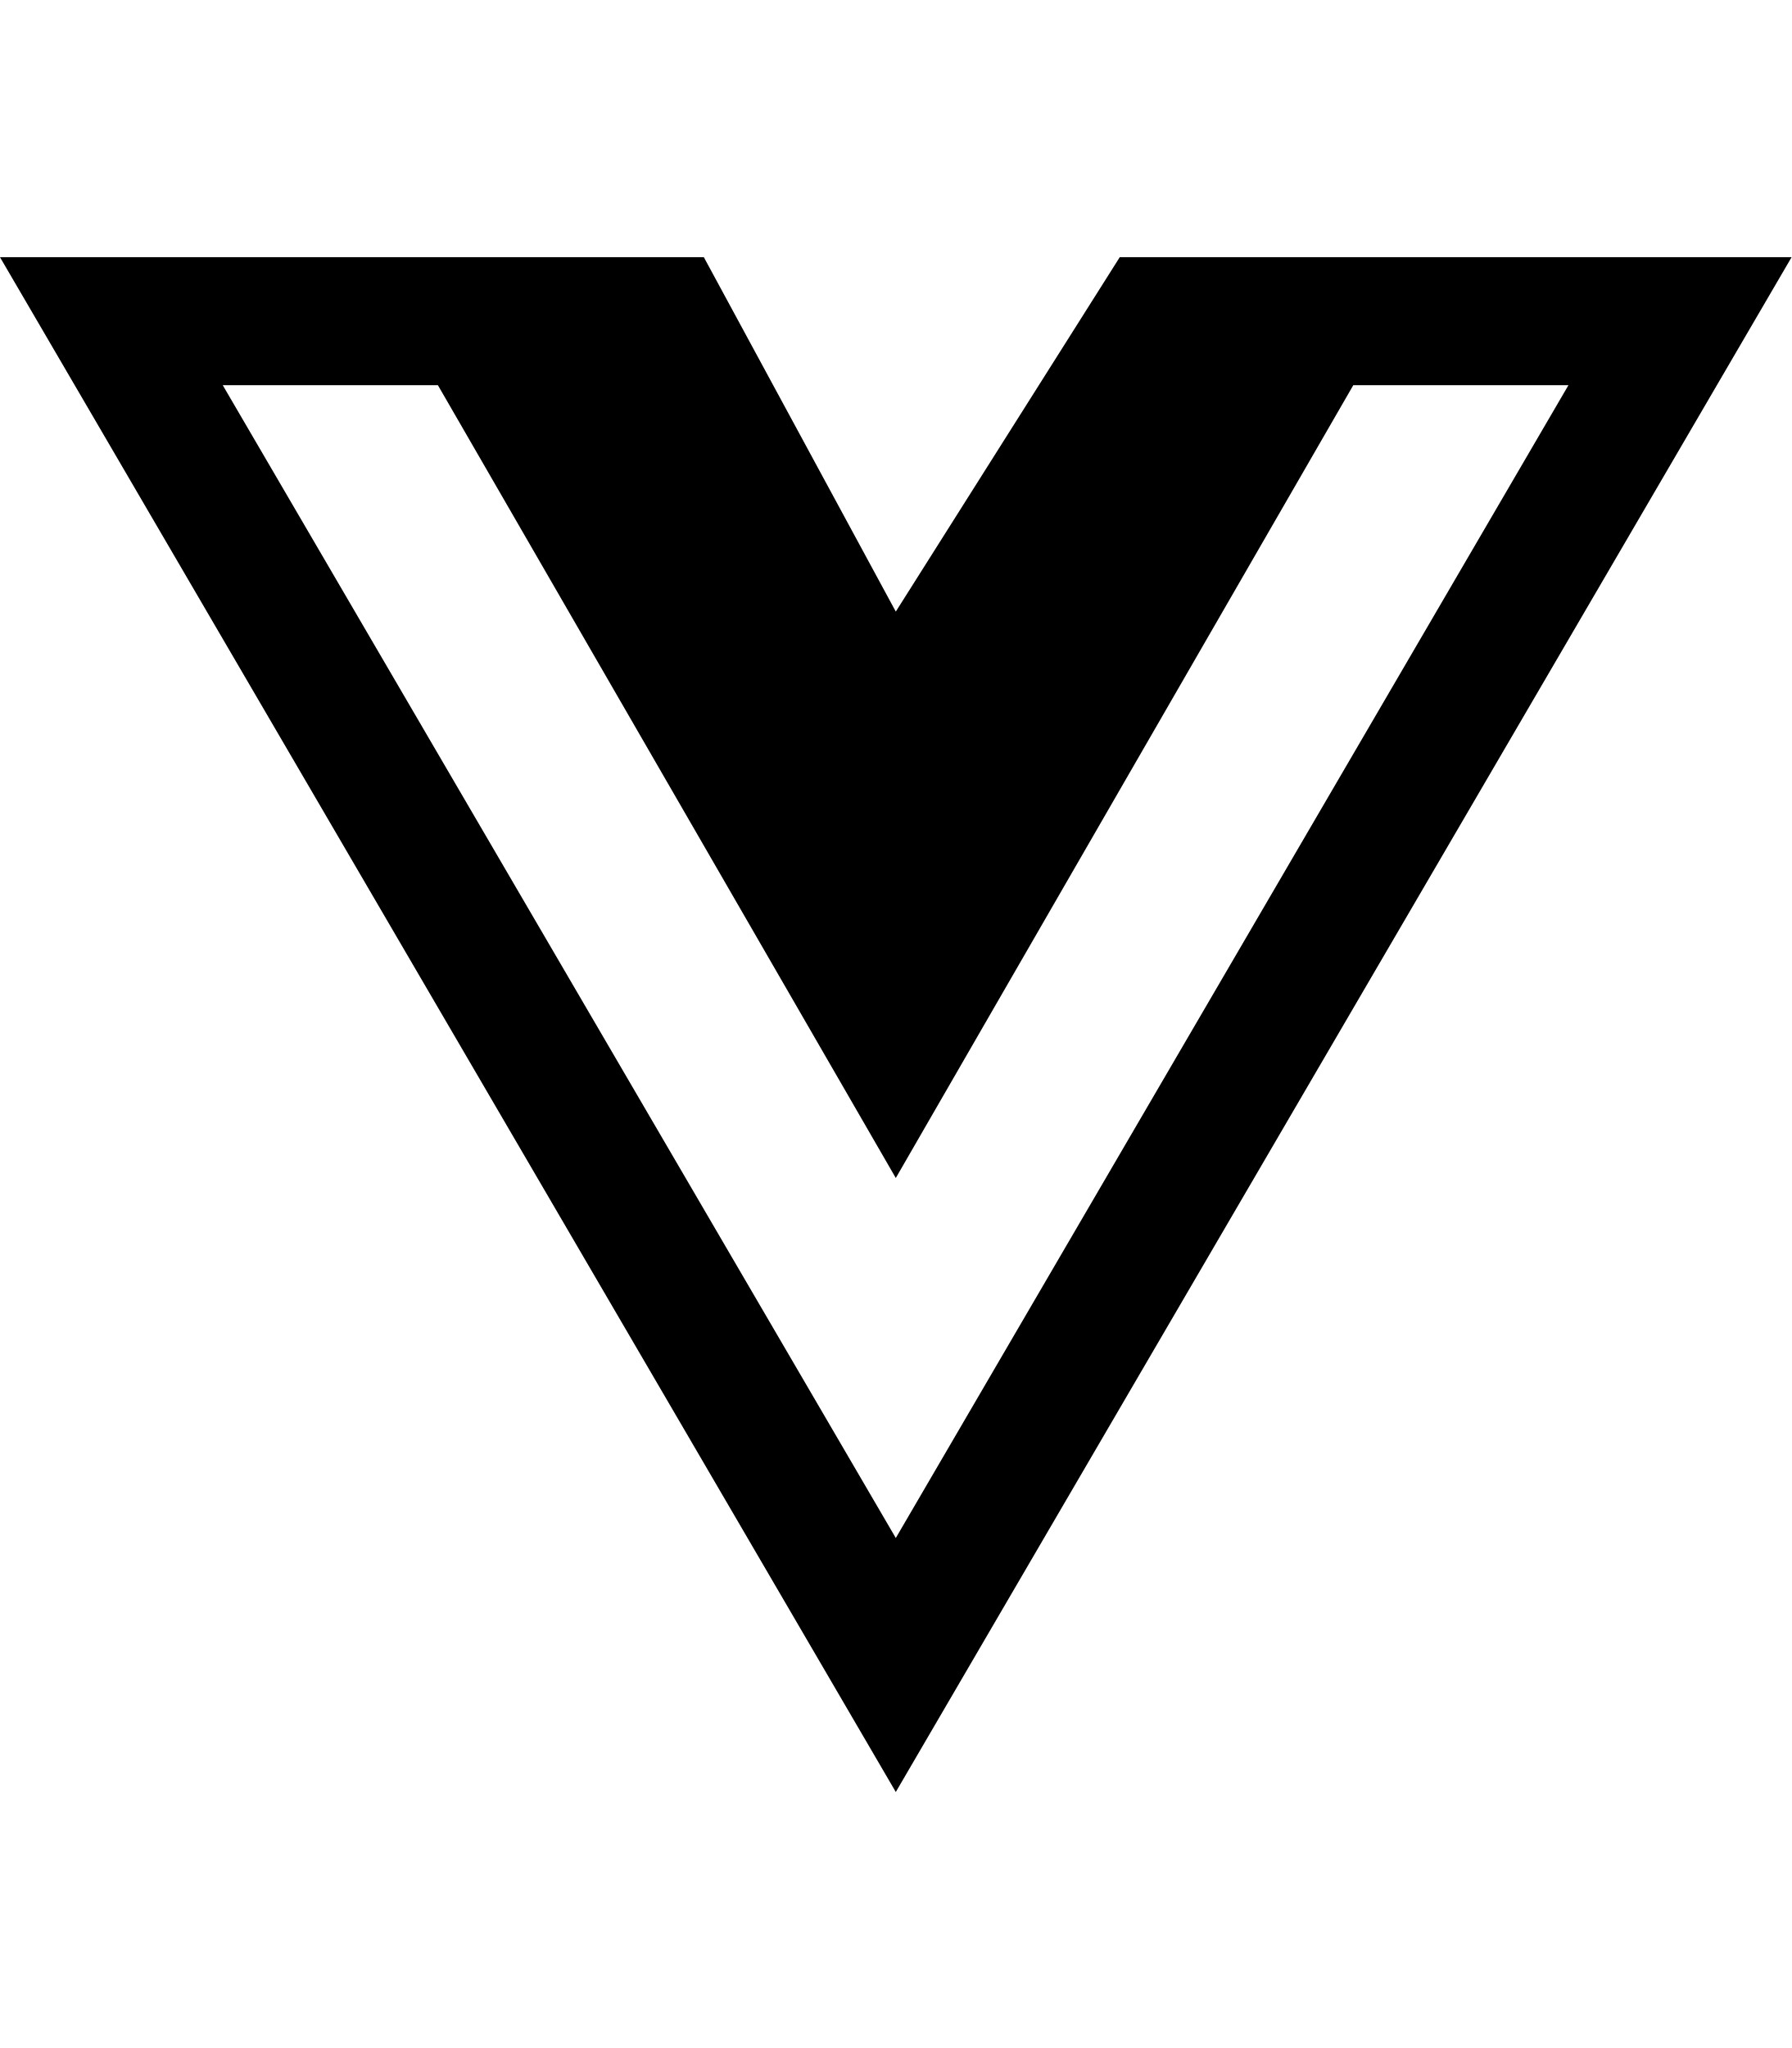
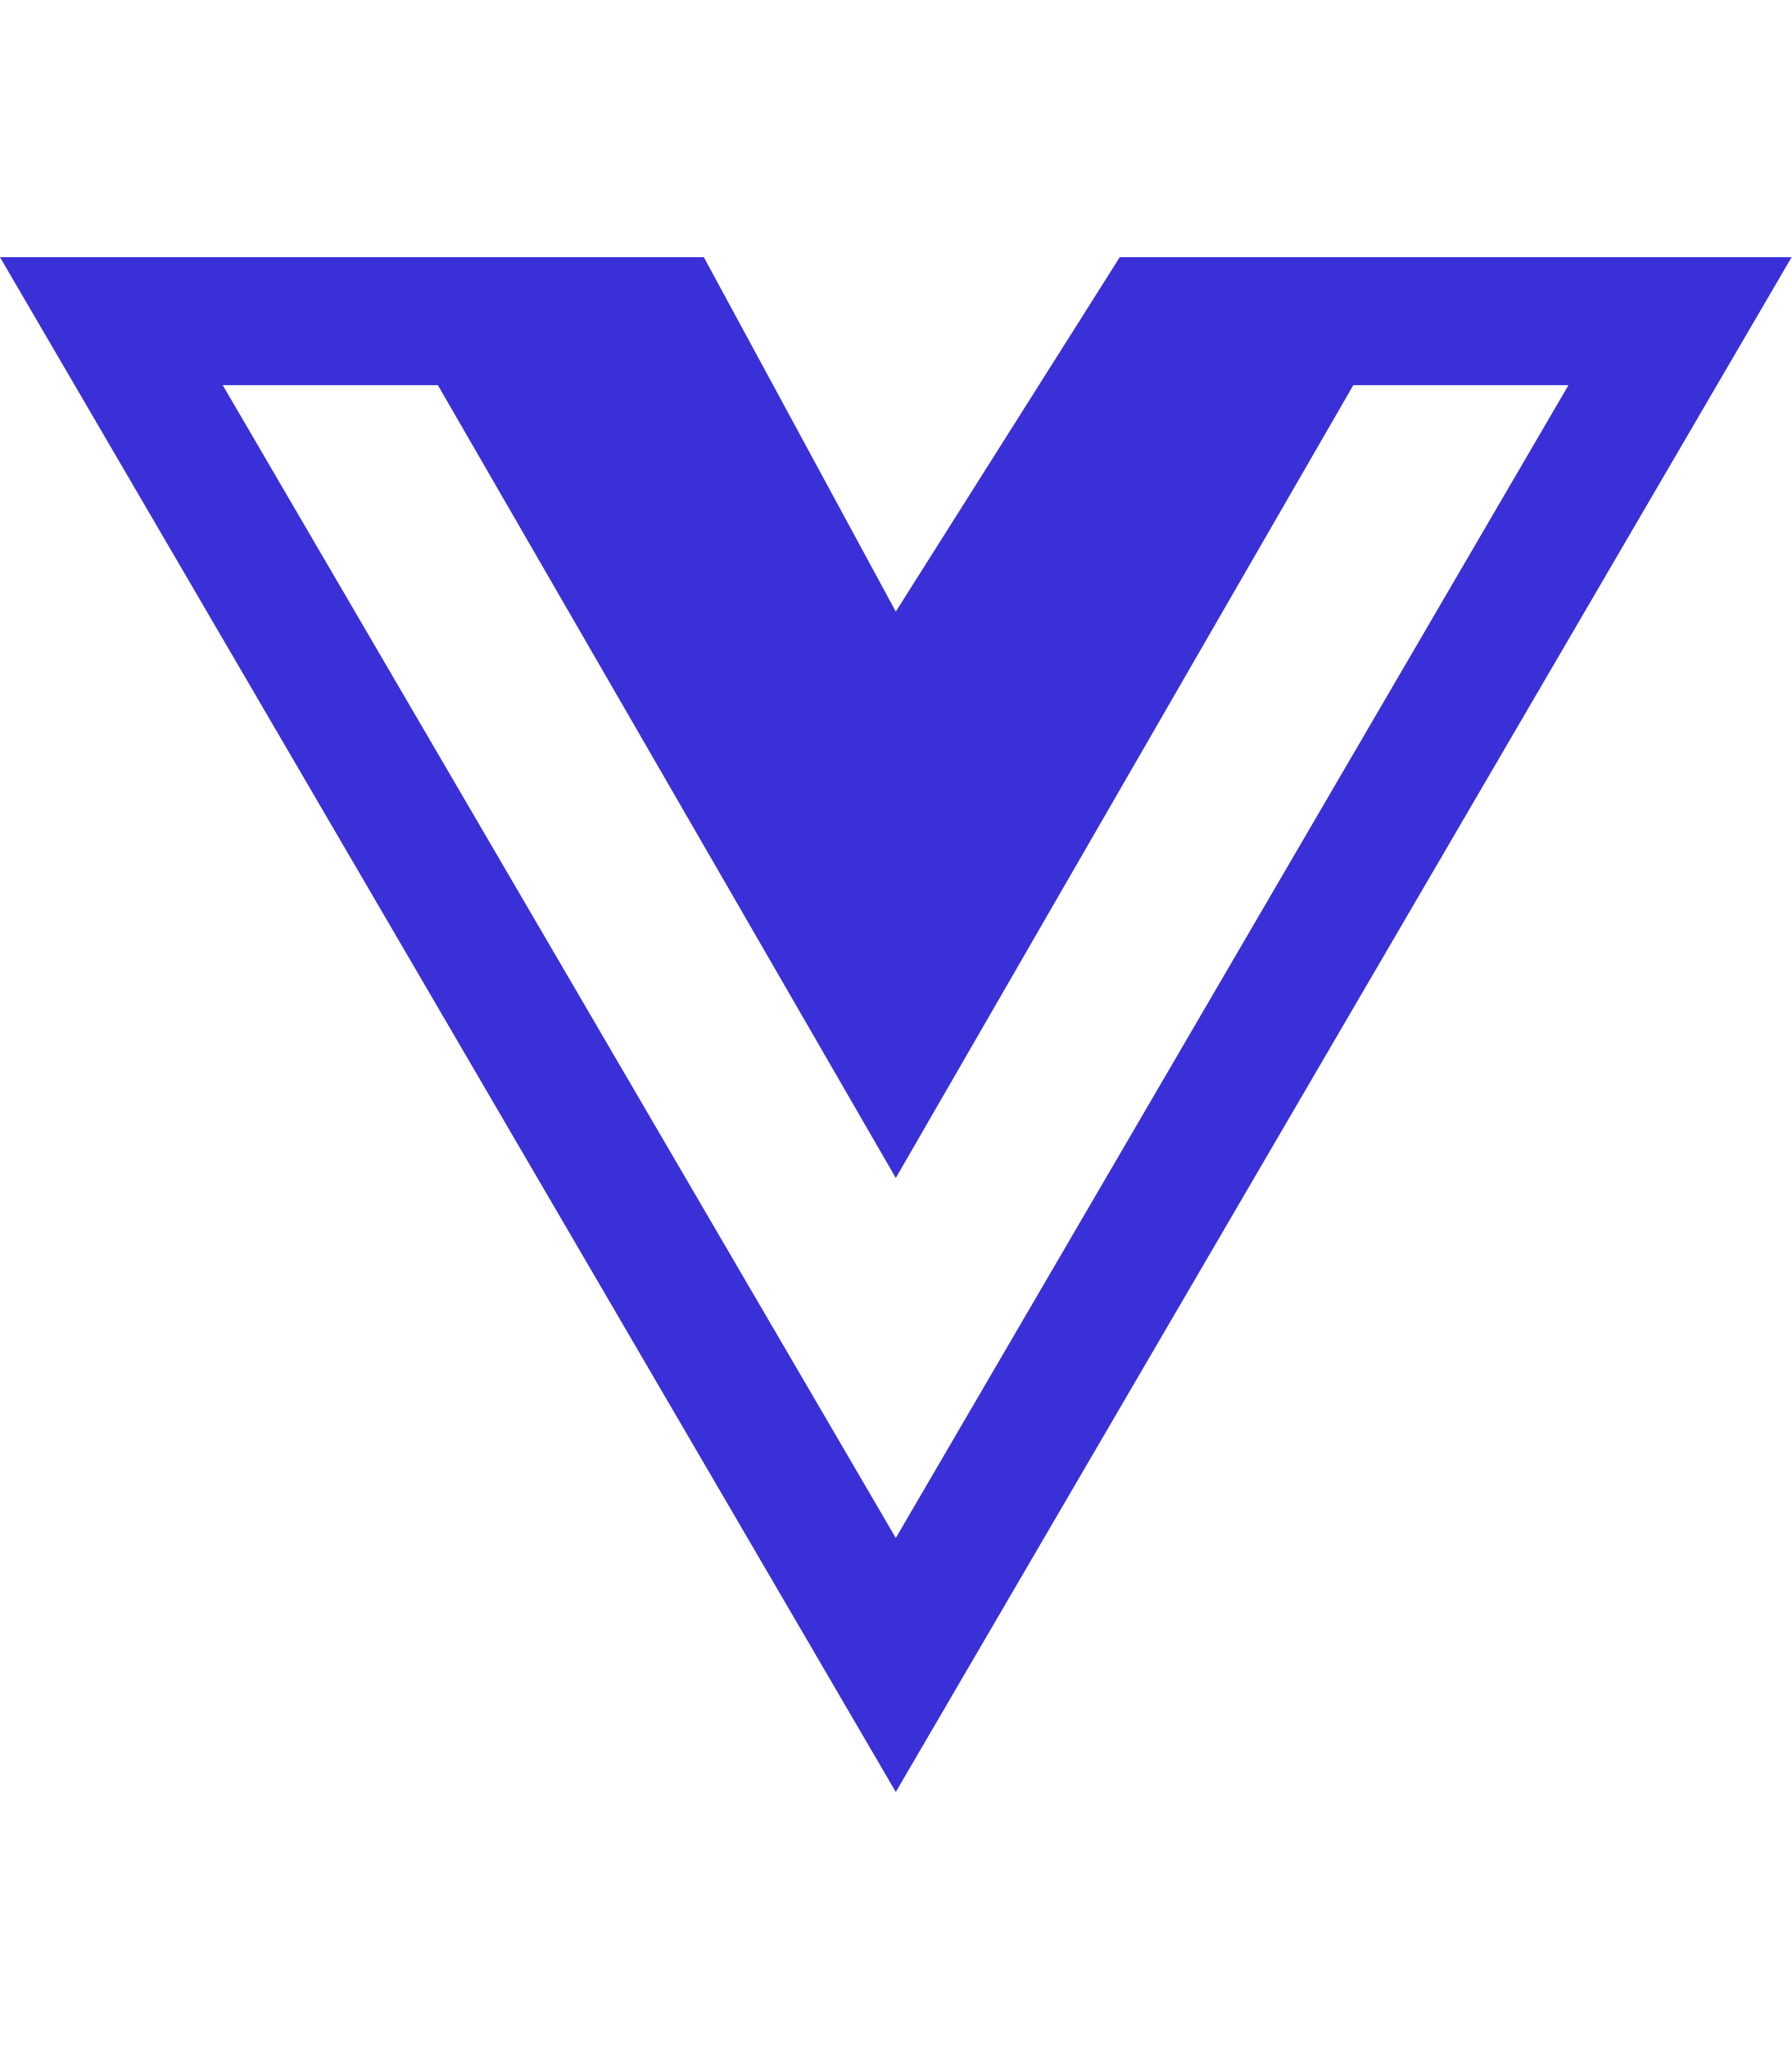
<svg xmlns="http://www.w3.org/2000/svg" aria-hidden="true" focusable="false" data-prefix="fab" data-icon="vuejs" class="svg-inline--fa fa-vuejs fa-w-14" role="img" viewBox="0 0 448 512">
-   <path fill="currentColor" d="M356.9 64.3H280l-56 88.6-48-88.6H0L224 448 448 64.3h-91.1zm-301.2 32h53.8L224 294.5 338.4 96.3h53.8L224 384.5 55.7 96.3z" />
+   <path fill="#3930d8" d="M356.9 64.3H280l-56 88.6-48-88.6H0L224 448 448 64.3h-91.1zm-301.2 32h53.8L224 294.5 338.4 96.3h53.8L224 384.5 55.7 96.3z" />
</svg>
